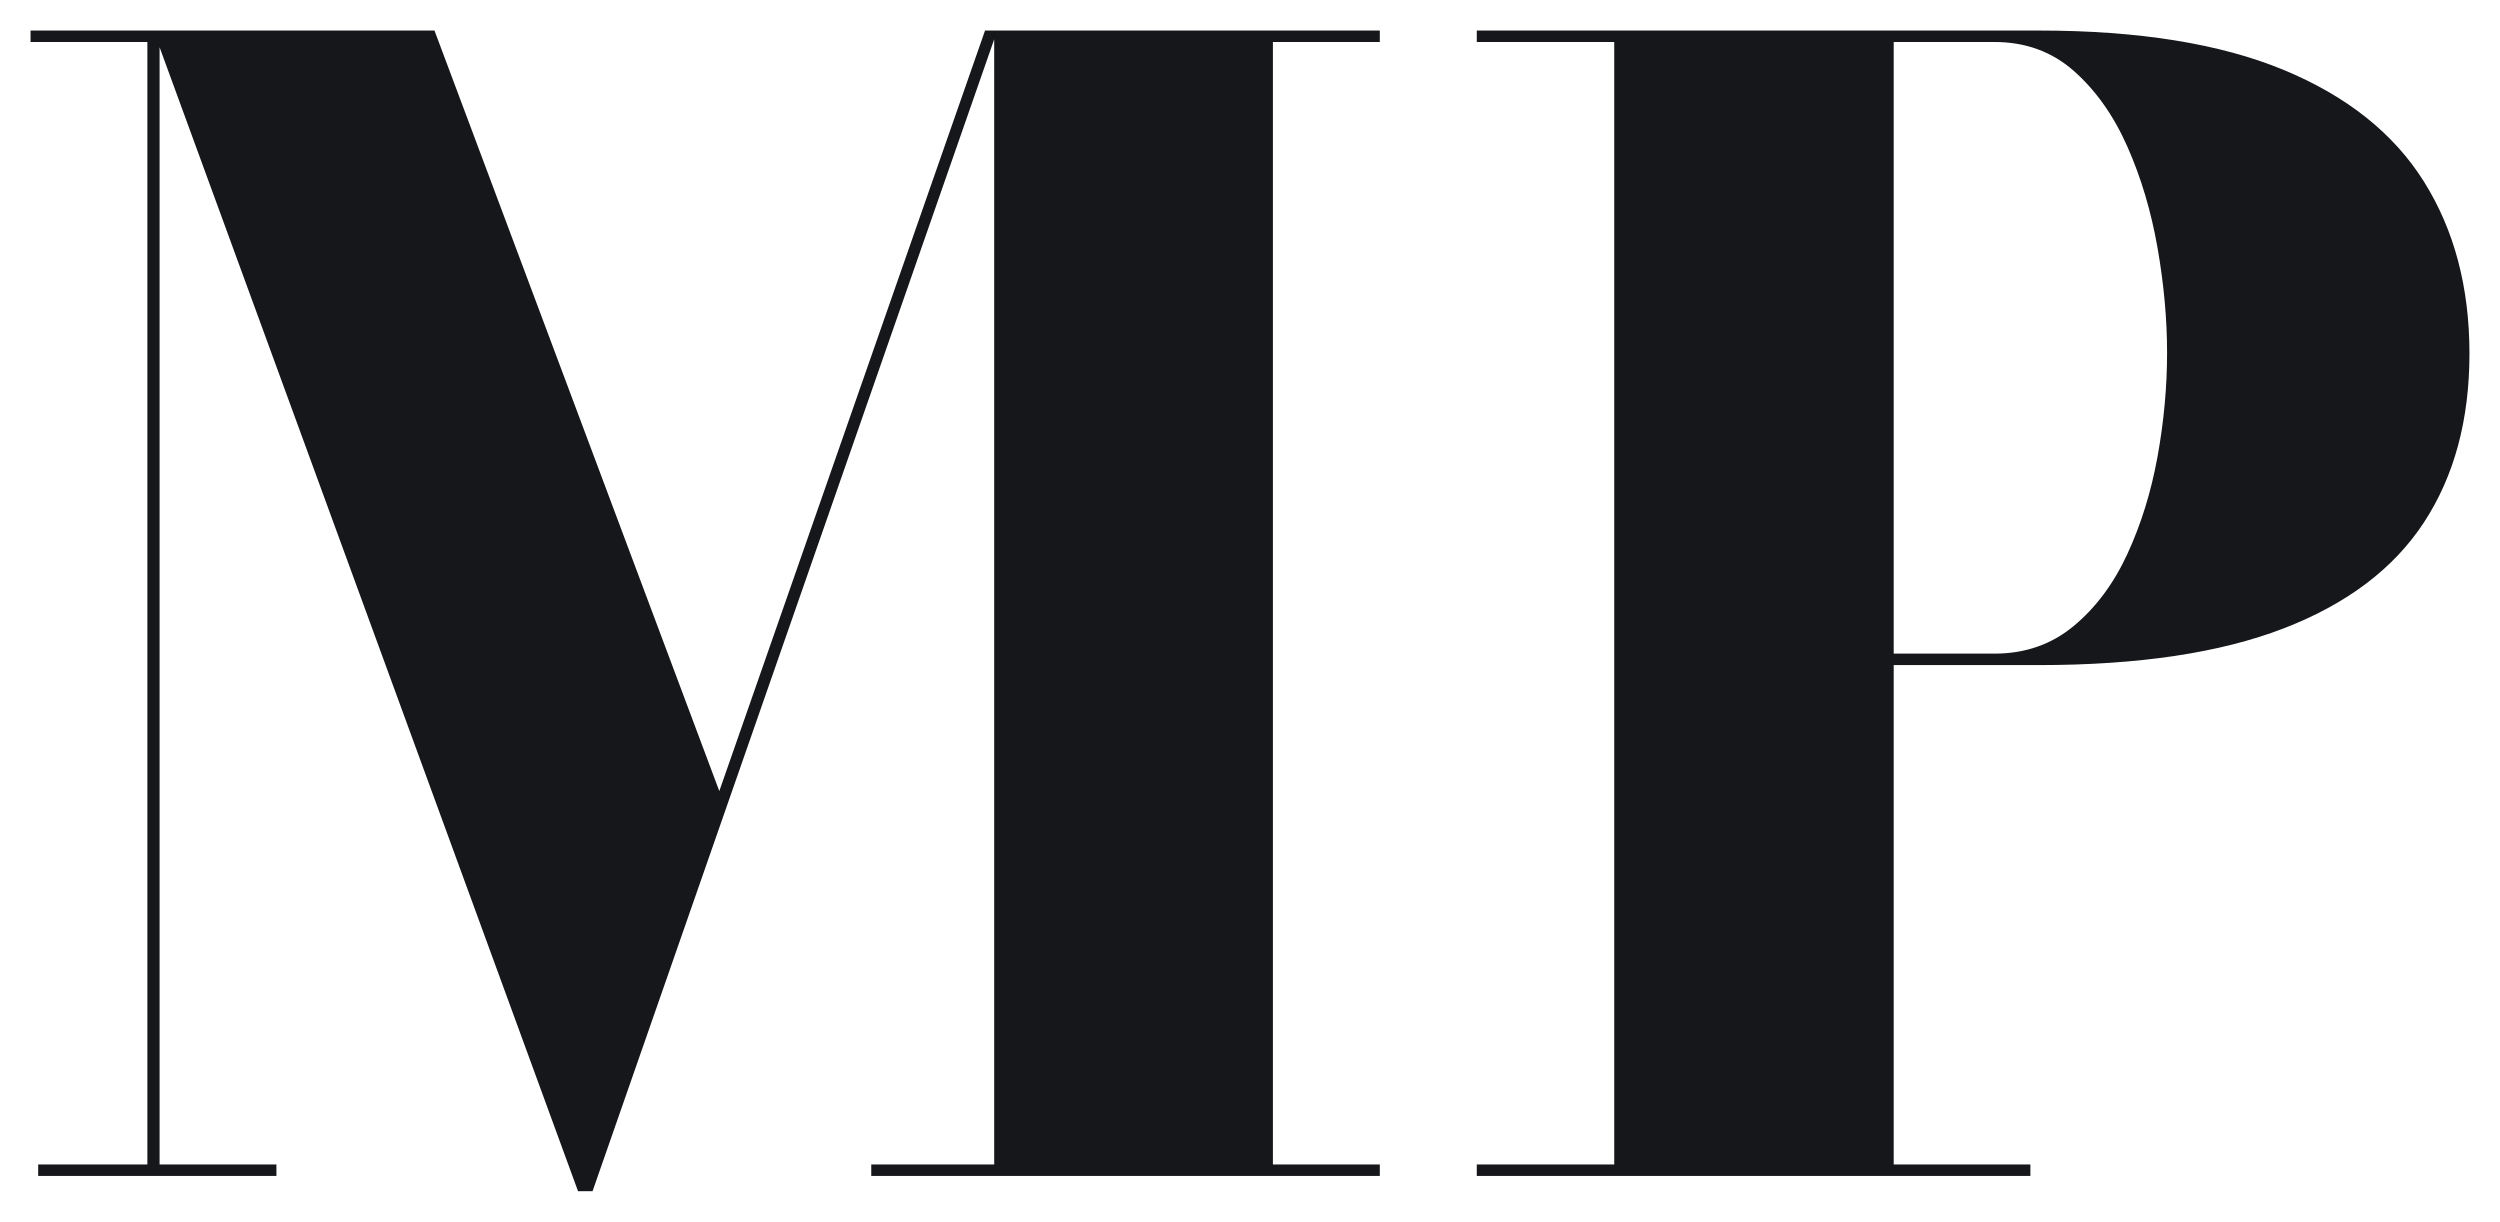
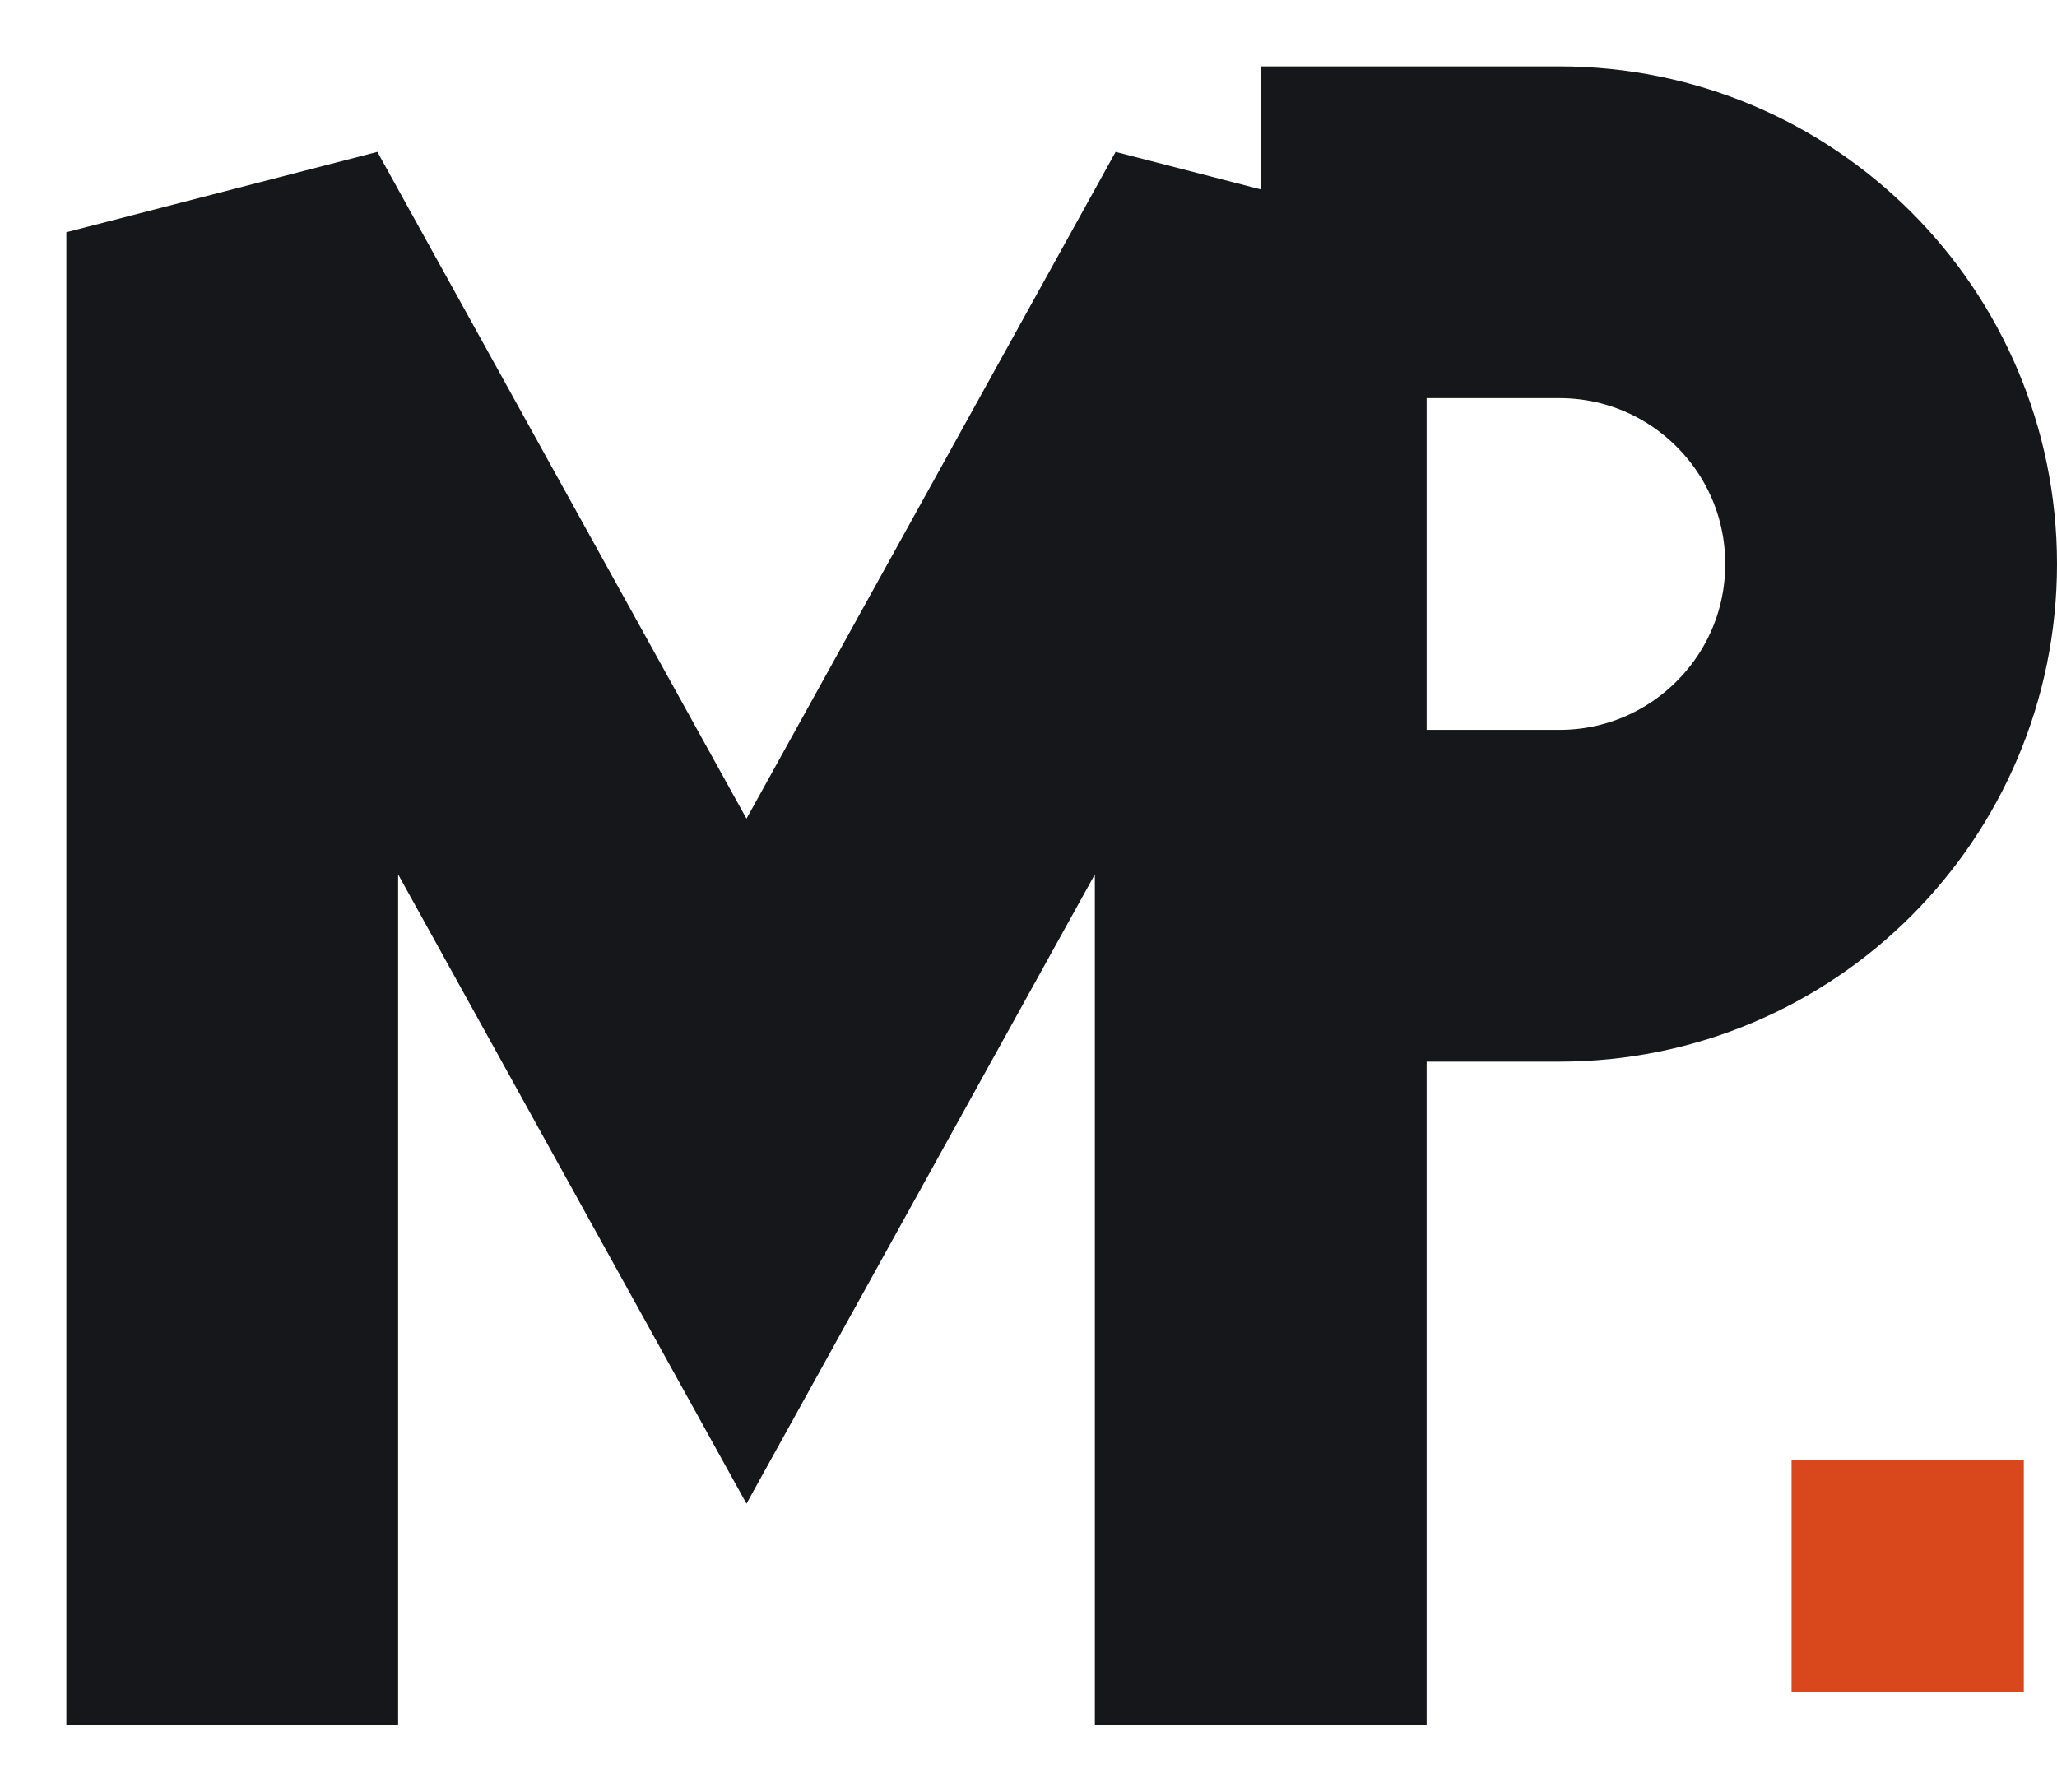
- <svg xmlns="http://www.w3.org/2000/svg" viewBox="-6.0 -1540.0 3274.0 1600.0" role="img" aria-label="MP">
-   <path fill="#15171A" d="M751 20 195 -1500H563L936 -504L1284 -1500H1300L770 20ZM203 -1500V-15H356V0H44V-15H187V-1485H34V-1500ZM1801 -1500V-1485H1661V-15H1801V0H1135V-15H1296V-1500Z M2664.0 -1500Q2860.0 -1500 2984.5 -1448.5Q3109.0 -1397 3168.5 -1302.0Q3228.0 -1207 3228.0 -1077Q3228.0 -947 3168.5 -856.0Q3109.0 -765 2984.5 -717.0Q2860.0 -669 2664.0 -669H2474.0V-15H2653.0V0H1928.0V-15H2108.0V-1485H1928.0V-1500ZM2474.0 -684H2606.0Q2666.0 -684 2709.5 -720.0Q2753.0 -756 2780.0 -814.5Q2807.0 -873 2819.5 -942.0Q2832.0 -1011 2832.0 -1078Q2832.0 -1144 2819.5 -1215.5Q2807.0 -1287 2780.0 -1348.0Q2753.0 -1409 2710.0 -1447.0Q2667.0 -1485 2606.0 -1485H2474.0Z" />
+ <svg xmlns="http://www.w3.org/2000/svg" viewBox="-4 -4 124 108" role="img" aria-label="MP">
+   <g fill="none" stroke="#15171A" stroke-width="20" stroke-linejoin="miter" stroke-miterlimit="3">
+     <path d="M10 100 V10 L41 66 L72 10 V100" />
+     <path d="M72 10 H90 a20 20 0 0 1 0 40 H72" />
+   </g>
+   <rect x="104" y="84" width="14" height="14" fill="#D9481C" />
</svg>
